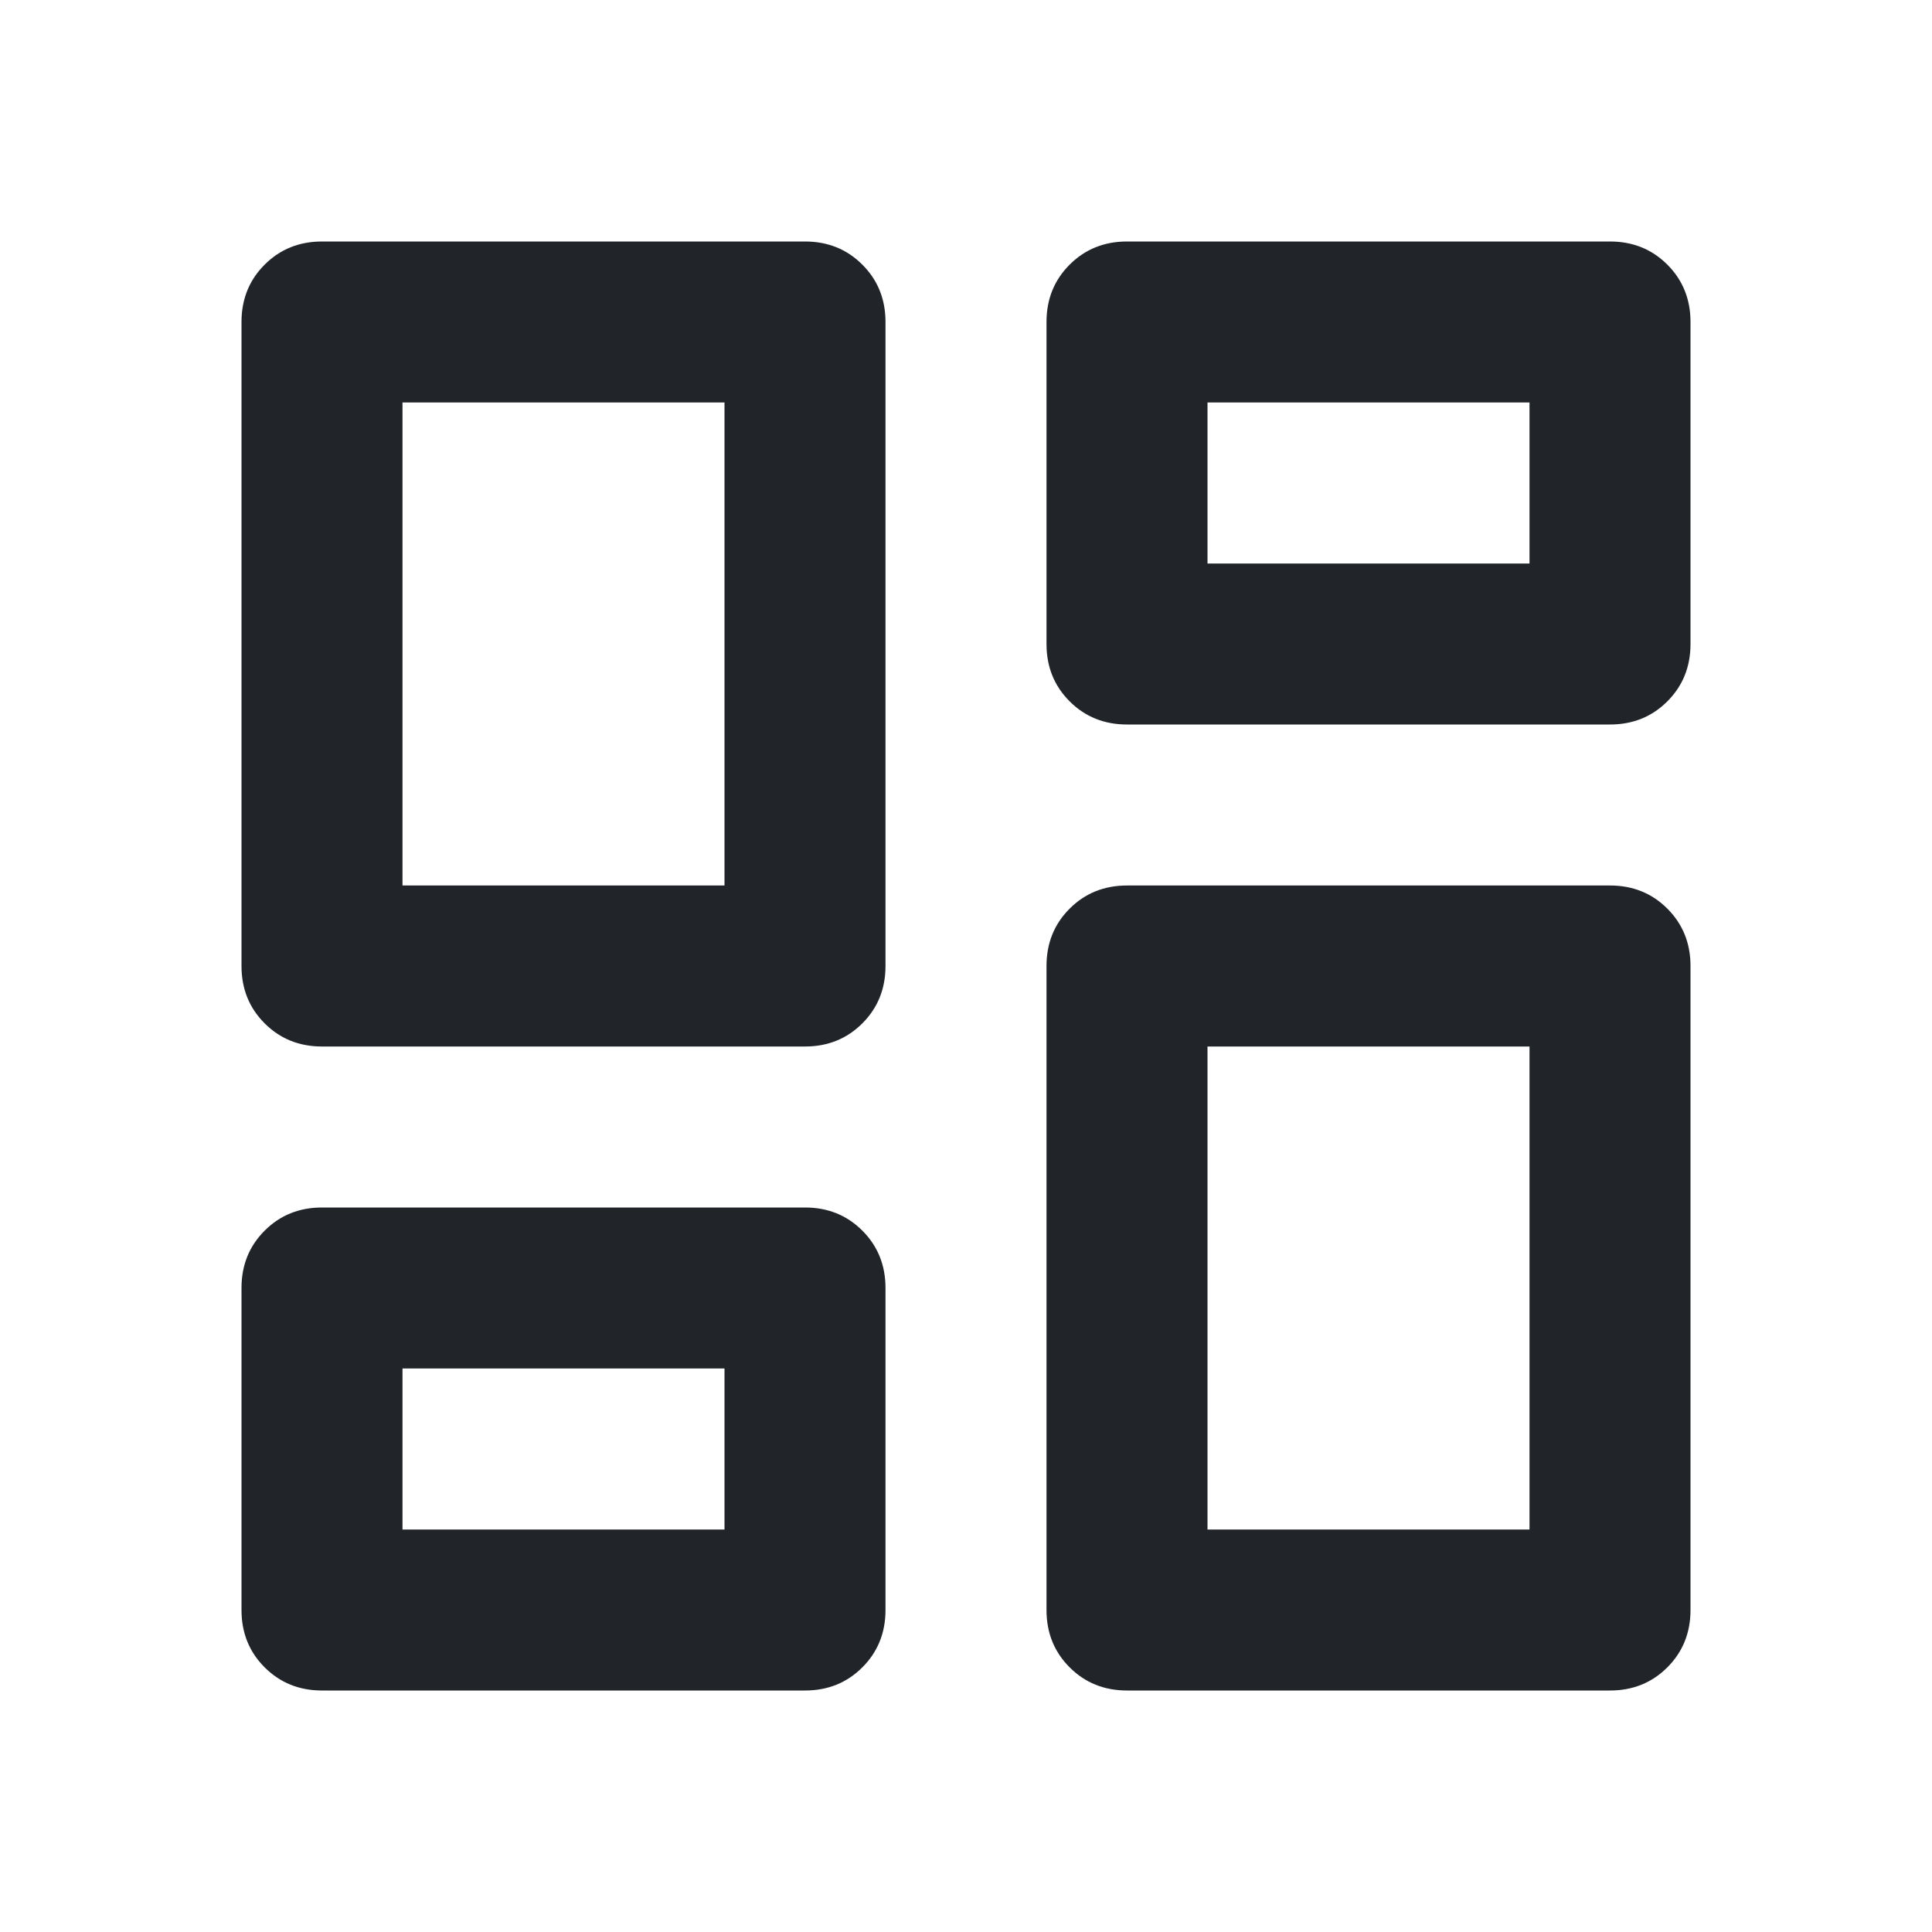
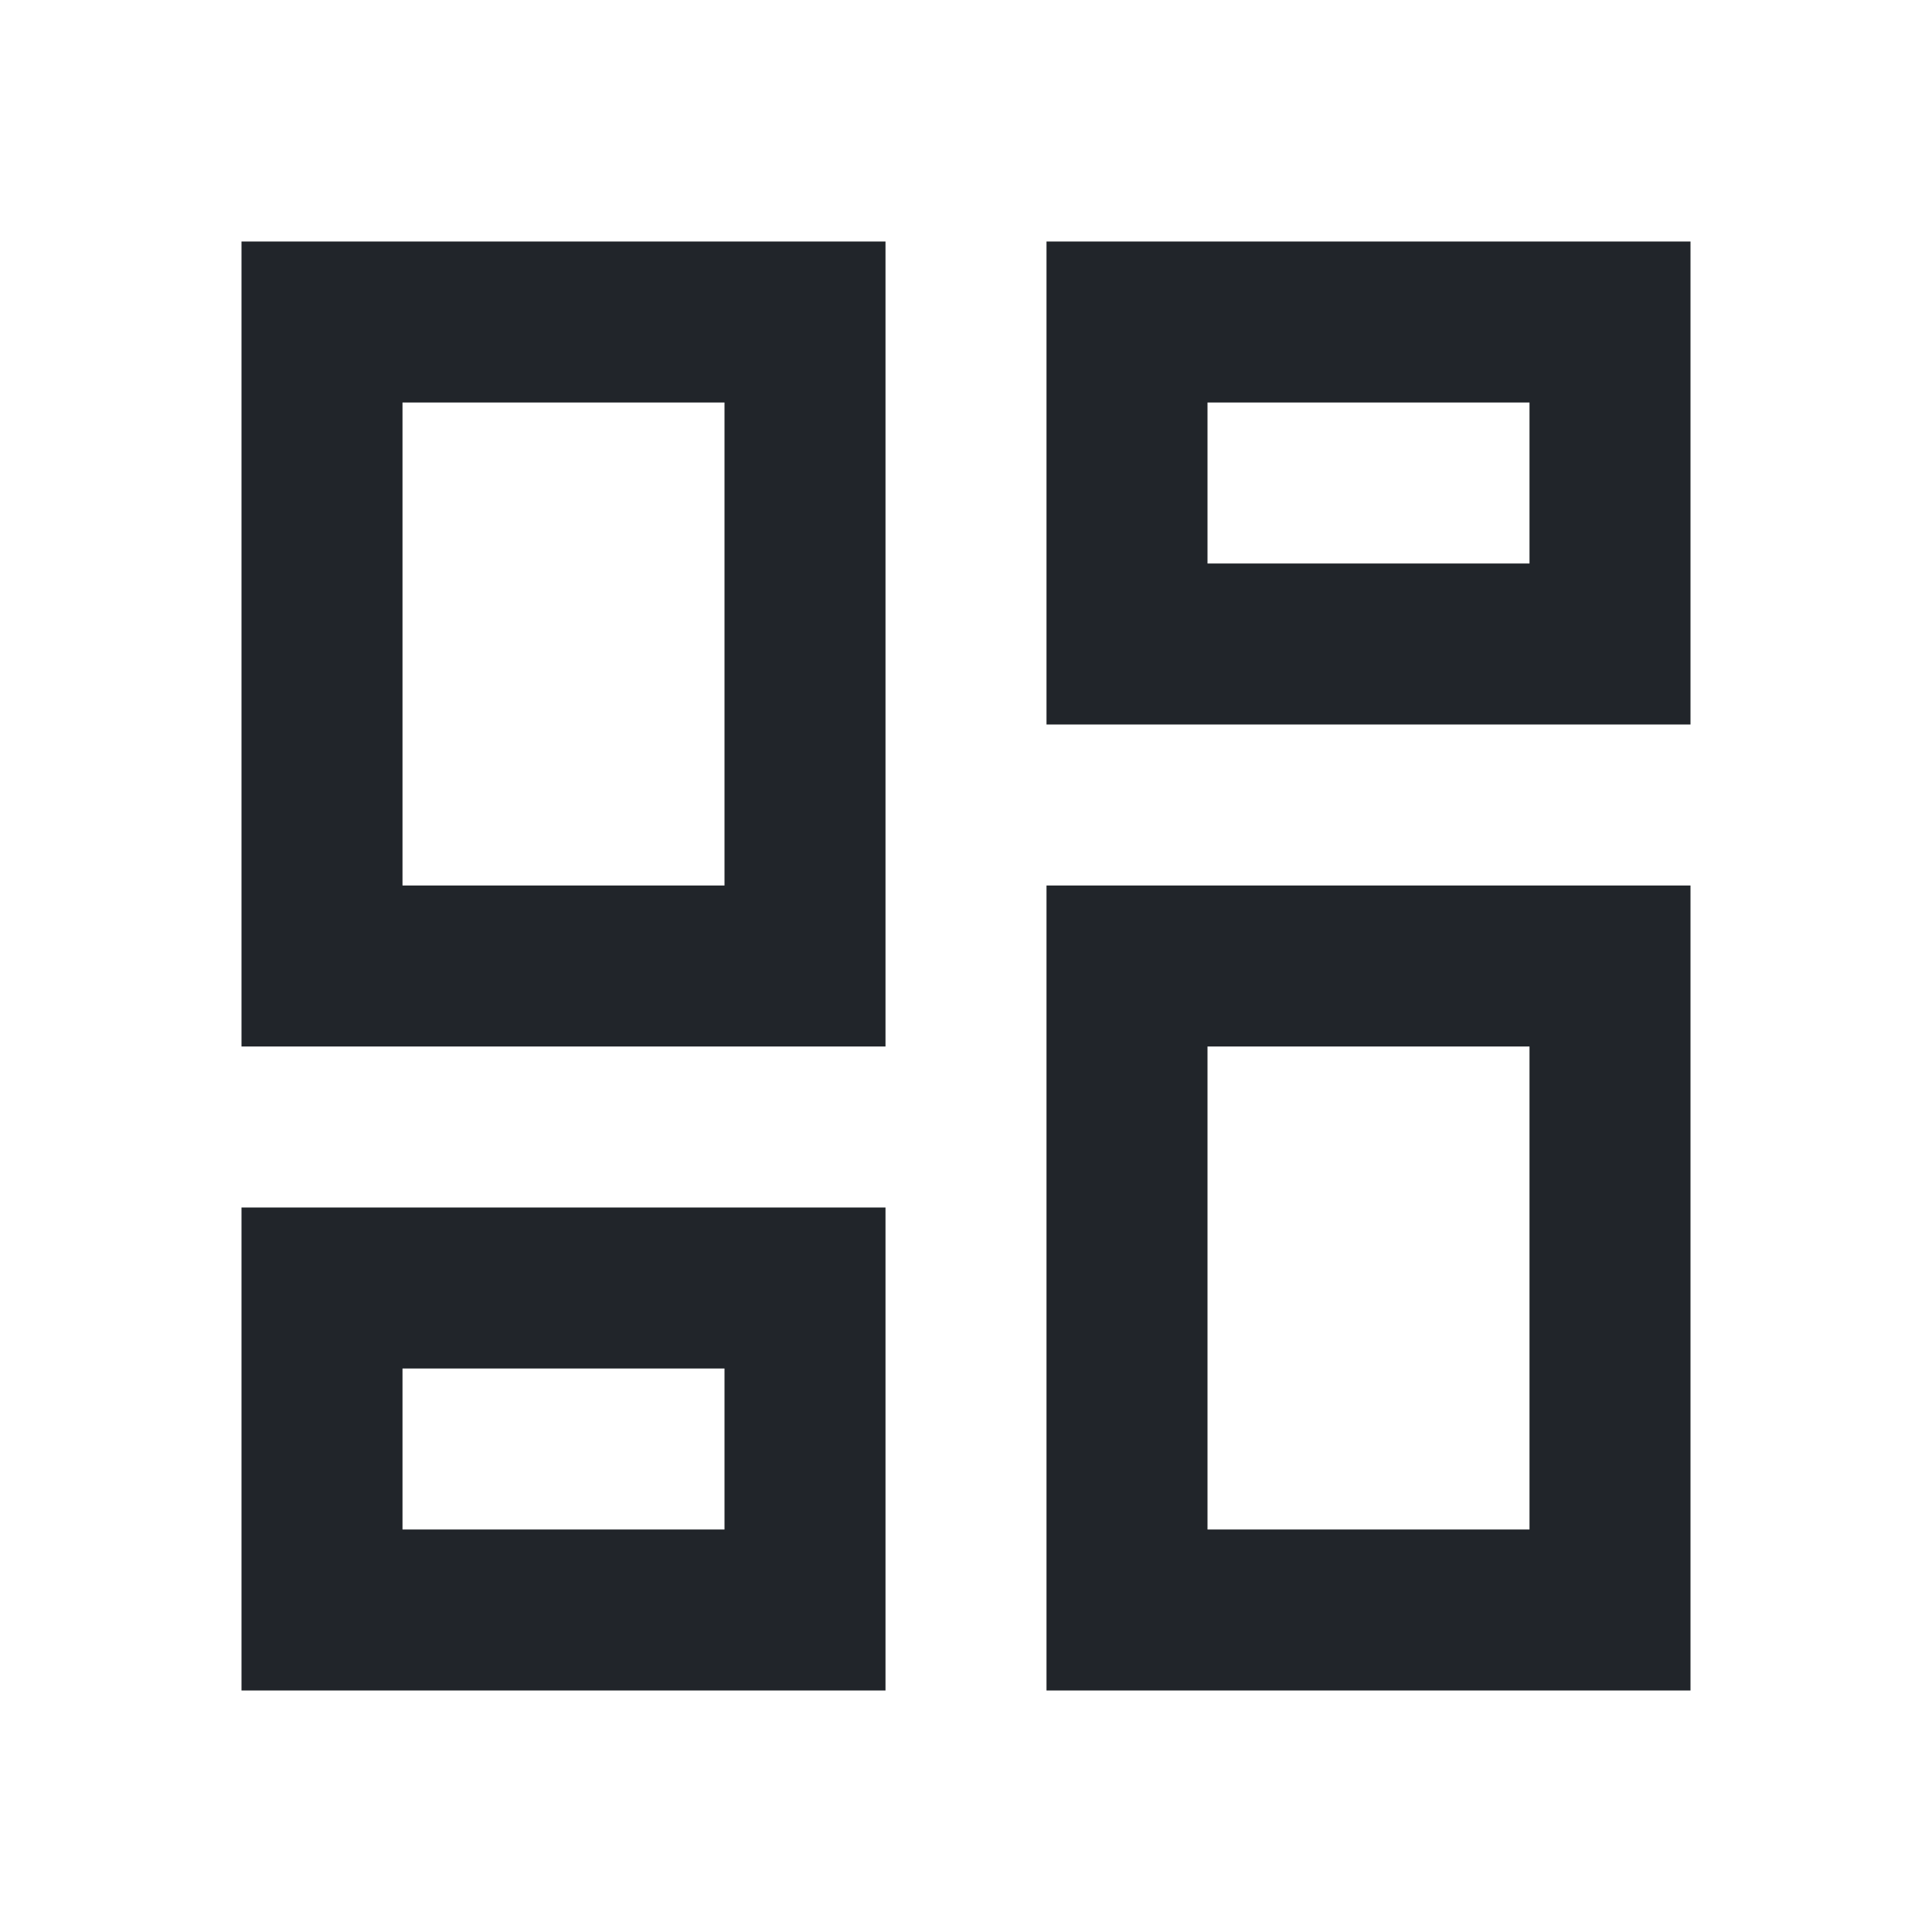
- <svg xmlns="http://www.w3.org/2000/svg" height="24px" viewBox="0 -960 960 960" width="24px" fill="#21252A">
-   <path d="M520-640v-160q0-17 11.5-28.5T560-840h240q17 0 28.5 11.5T840-800v160q0 17-11.5 28.5T800-600H560q-17 0-28.5-11.5T520-640ZM120-480v-320q0-17 11.5-28.5T160-840h240q17 0 28.5 11.5T440-800v320q0 17-11.5 28.5T400-440H160q-17 0-28.5-11.5T120-480Zm400 320v-320q0-17 11.5-28.5T560-520h240q17 0 28.5 11.5T840-480v320q0 17-11.5 28.5T800-120H560q-17 0-28.5-11.5T520-160Zm-400 0v-160q0-17 11.5-28.5T160-360h240q17 0 28.5 11.5T440-320v160q0 17-11.5 28.5T400-120H160q-17 0-28.5-11.5T120-160Zm80-360h160v-240H200v240Zm400 320h160v-240H600v240Zm0-480h160v-80H600v80ZM200-200h160v-80H200v80Zm160-320Zm240-160Zm0 240ZM360-280Z" />
+ <svg xmlns="http://www.w3.org/2000/svg" height="24px" viewBox="0 -960 960 960" width="24px" fill="#21252a">
+   <path d="M520-600v-240h320v240H520ZM120-440v-400h320v400H120Zm400 320v-400h320v400H520Zm-400 0v-240h320v240H120Zm80-400h160v-240H200v240Zm400 320h160v-240H600v240Zm0-480h160v-80H600v80ZM200-200h160v-80H200v80Zm160-320Zm240-160Zm0 240ZM360-280Z" />
</svg>
